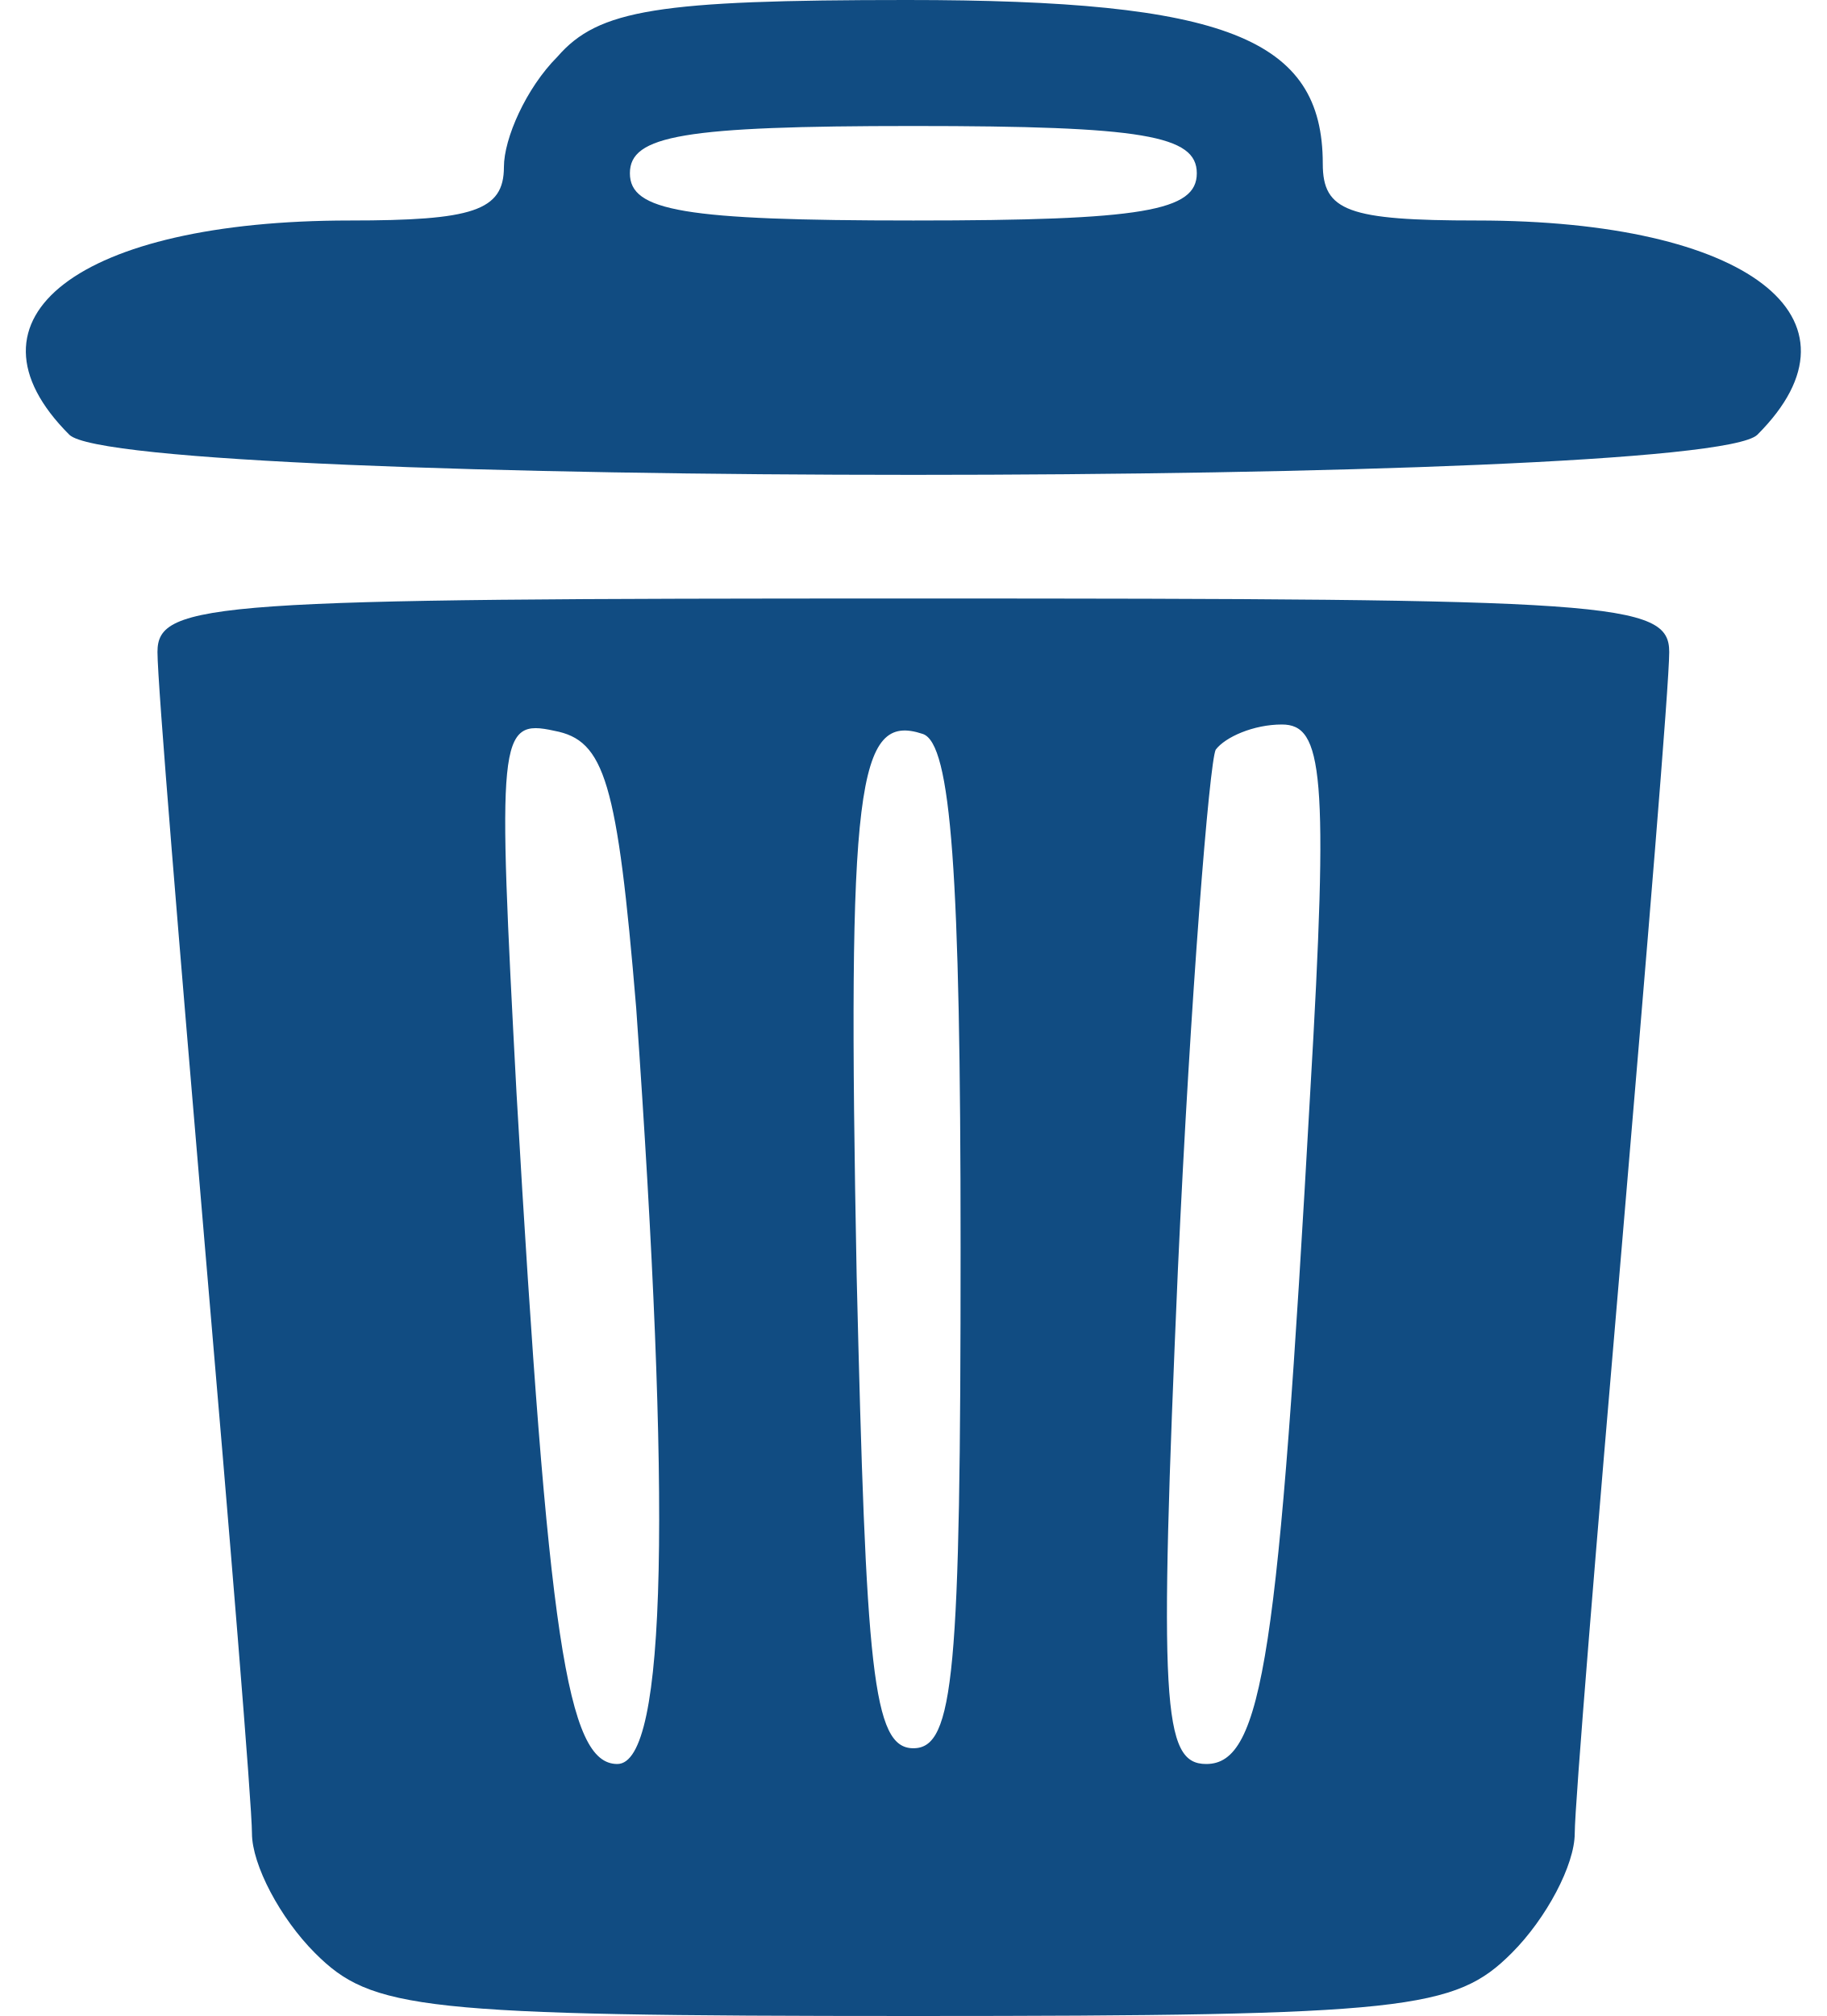
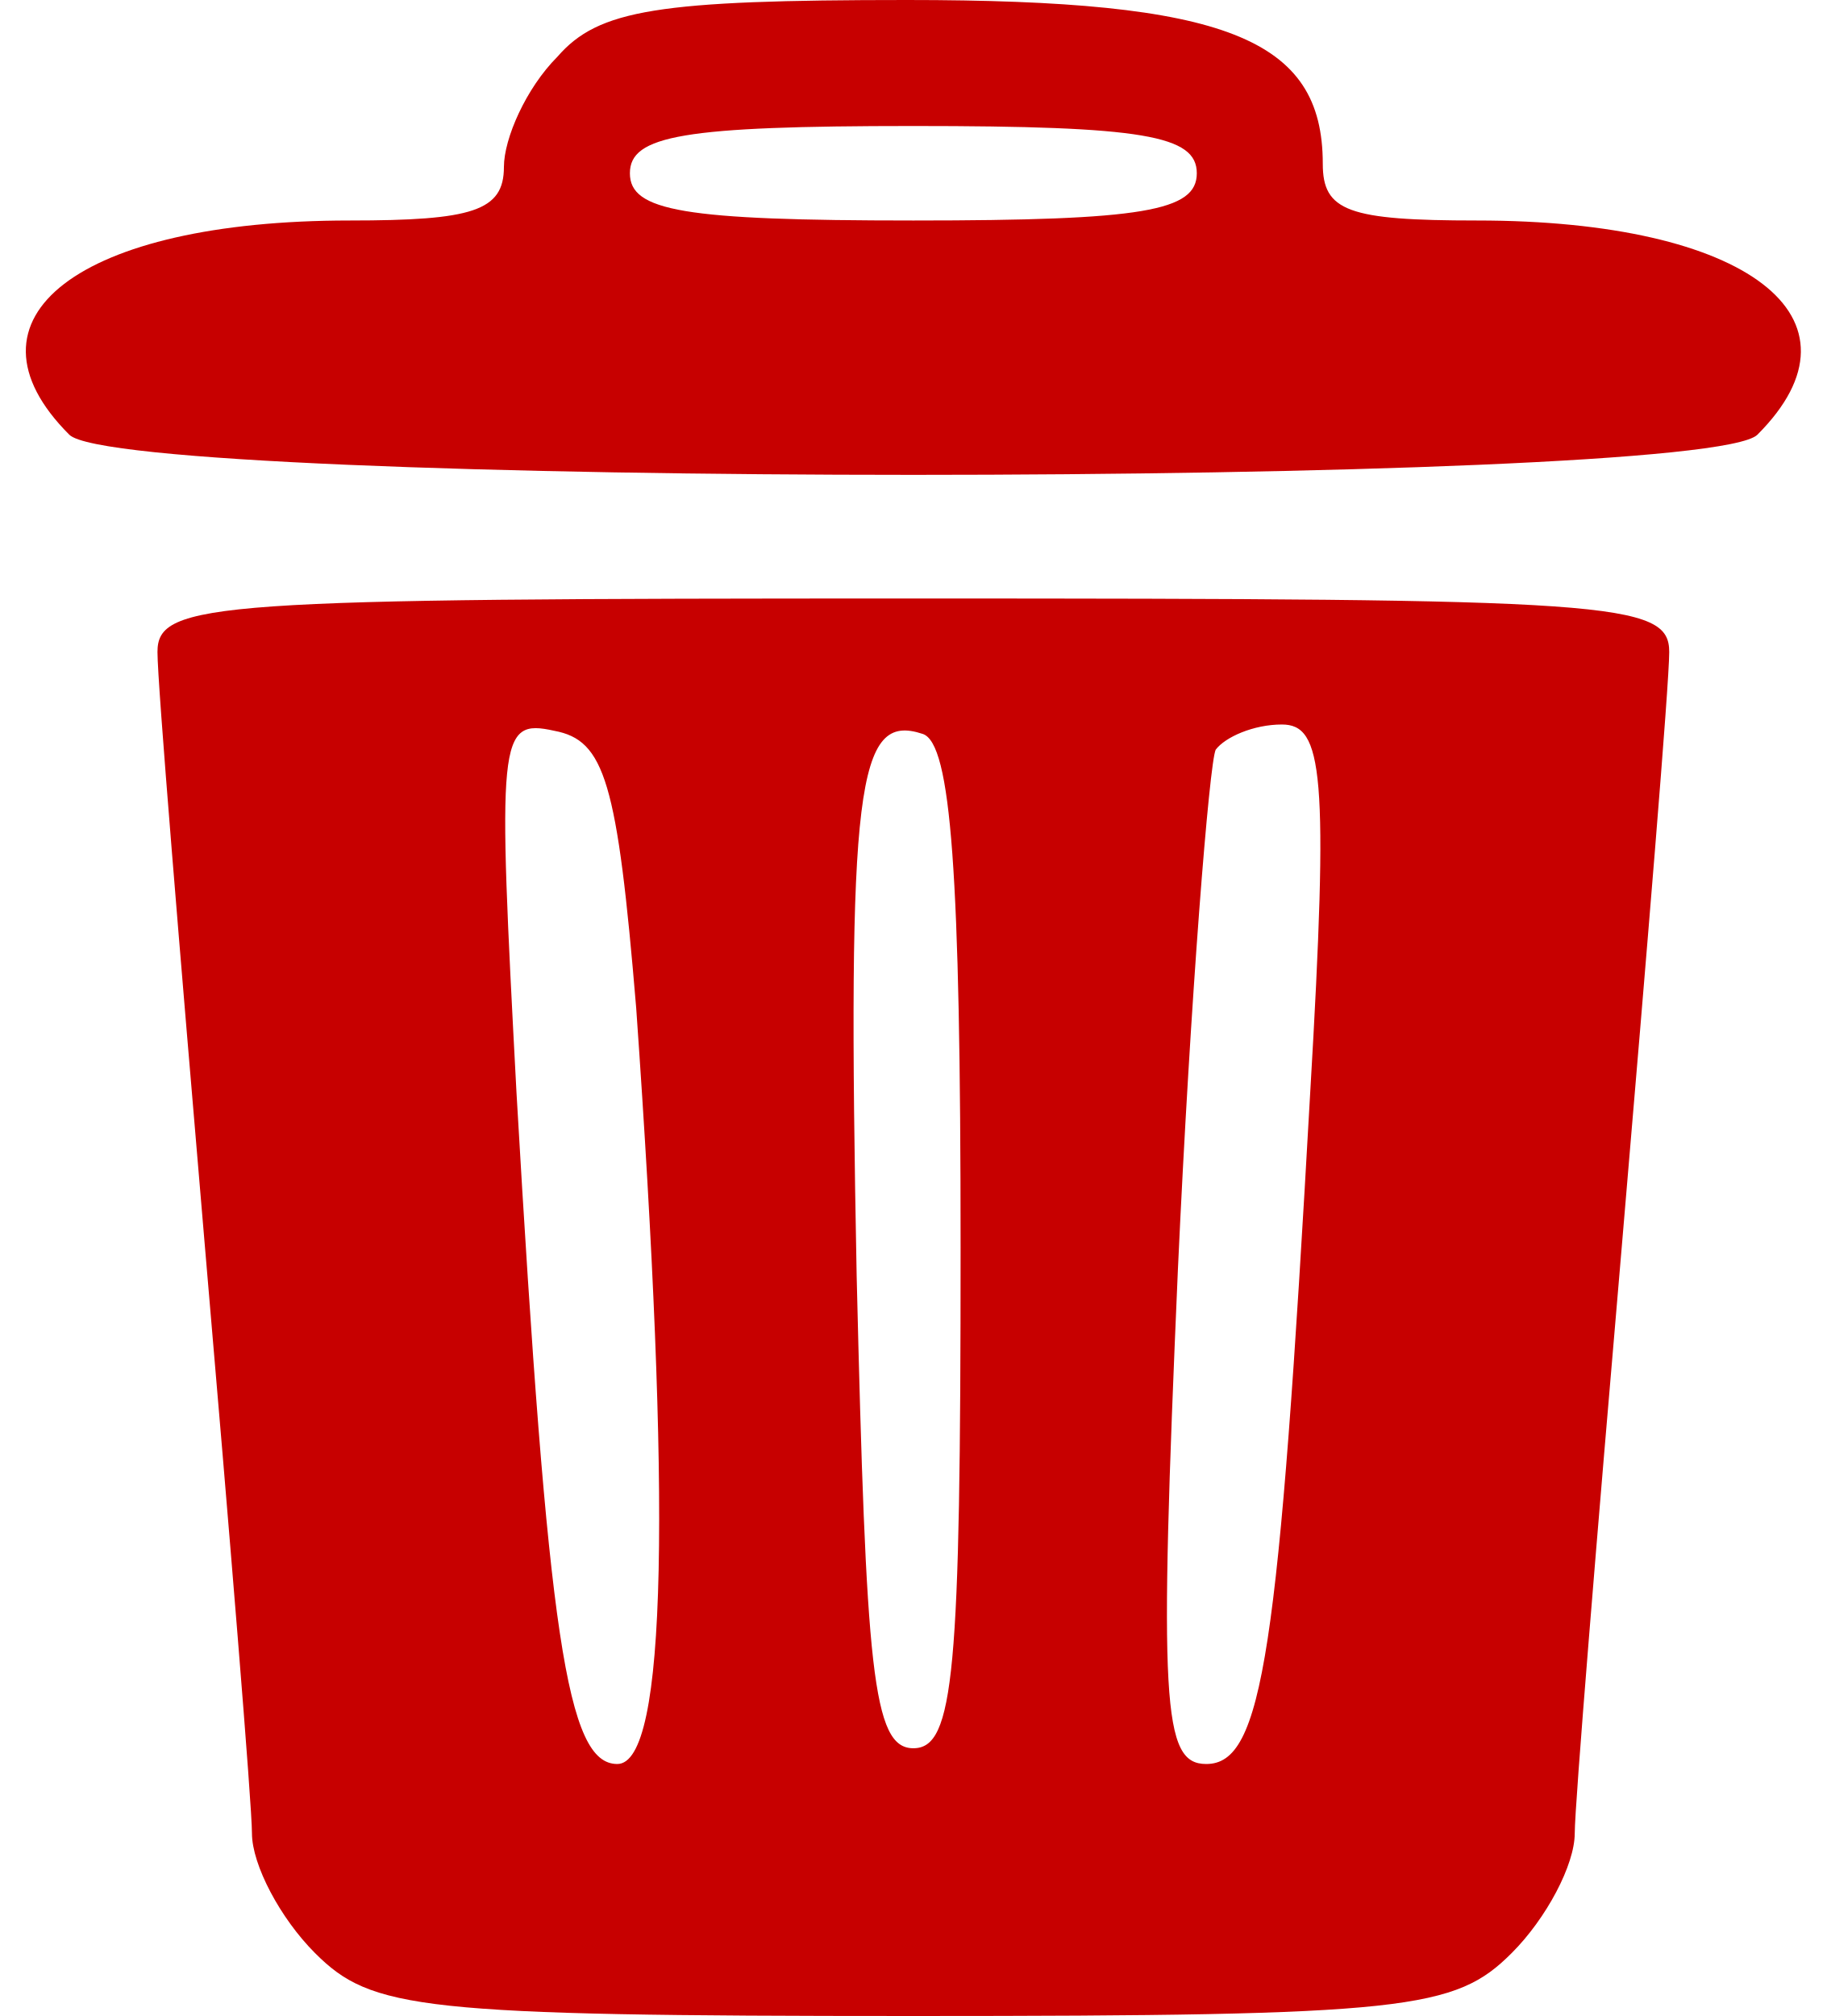
<svg xmlns="http://www.w3.org/2000/svg" width="58" height="64" viewBox="0 0 58 64" fill="none">
-   <path d="M17.7 1.8C16.7 2.8 16 4.4 16 5.3C16 6.7 15 7 11.1 7C2.5 7 -1.5 10.1 2.2 13.8C3.9 15.5 54.1 15.5 55.8 13.8C59.5 10.1 55.5 7 46.9 7C42.8 7 42 6.7 42 5.2C42 1.2 38.9 1.19824e-05 28.8 1.19824e-05C20.9 1.19824e-05 19 0.3 17.7 1.8ZM38 5.5C38 6.7 36.3 7 29 7C21.7 7 20 6.7 20 5.5C20 4.3 21.7 4 29 4C36.3 4 38 4.3 38 5.5Z" fill="#114C82" />
-   <path d="M5 20.7C5 21.7 5.7 30.1 6.5 39.5C7.3 48.8 8 57.3 8 58.2C8 59.2 8.9 60.9 10 62C11.8 63.8 13.3 64 29 64C44.7 64 46.2 63.8 48 62C49.1 60.9 50 59.2 50 58.2C50 57.3 50.7 48.8 51.5 39.5C52.3 30.1 53 21.7 53 20.7C53 19.1 51.2 19 29 19C6.8 19 5 19.1 5 20.7ZM20.2 32C21.3 47.6 21.2 56 19.6 56C18 56 17.4 52 16.4 34.7C15.8 23.4 15.8 22.8 17.6 23.2C19.2 23.5 19.6 24.8 20.2 32ZM30.5 39.6C30.5 53.1 30.3 55.5 29 55.5C27.7 55.5 27.5 53 27.2 40.5C26.9 24.9 27.2 22.6 29.3 23.3C30.2 23.6 30.5 27.7 30.5 39.6ZM41.6 34.7C40.6 52.5 40.1 56 38.3 56C36.9 56 36.8 54.1 37.4 40.3C37.8 31.6 38.4 24.2 38.6 23.8C38.9 23.4 39.8 23 40.7 23C42 23 42.2 24.5 41.6 34.7Z" fill="#114C82" />
+   <path d="M17.7 1.8C16.7 2.8 16 4.4 16 5.3C16 6.7 15 7 11.1 7C2.5 7 -1.5 10.1 2.2 13.8C3.9 15.5 54.1 15.5 55.8 13.8C59.5 10.1 55.5 7 46.9 7C42.8 7 42 6.7 42 5.2C42 1.2 38.9 1.19824e-05 28.8 1.19824e-05C20.9 1.19824e-05 19 0.3 17.7 1.8ZM38 5.5C38 6.7 36.3 7 29 7C21.7 7 20 6.7 20 5.5C20 4.3 21.7 4 29 4C36.3 4 38 4.3 38 5.5Z" fill="#c70000" />
+   <path d="M5 20.7C5 21.7 5.7 30.1 6.5 39.5C7.3 48.8 8 57.3 8 58.2C8 59.2 8.9 60.9 10 62C11.8 63.8 13.3 64 29 64C44.7 64 46.2 63.8 48 62C49.1 60.9 50 59.2 50 58.2C50 57.3 50.7 48.8 51.5 39.5C52.3 30.1 53 21.7 53 20.7C53 19.1 51.2 19 29 19C6.8 19 5 19.1 5 20.7ZM20.2 32C21.3 47.6 21.2 56 19.6 56C18 56 17.4 52 16.4 34.7C15.8 23.4 15.8 22.8 17.6 23.2C19.2 23.5 19.6 24.8 20.2 32ZM30.5 39.6C30.5 53.1 30.3 55.5 29 55.5C27.7 55.5 27.5 53 27.2 40.5C26.9 24.9 27.2 22.6 29.3 23.3C30.2 23.6 30.5 27.7 30.5 39.6ZM41.6 34.7C40.6 52.5 40.1 56 38.3 56C36.9 56 36.8 54.1 37.4 40.3C37.8 31.6 38.4 24.2 38.6 23.8C38.9 23.4 39.8 23 40.7 23C42 23 42.2 24.5 41.6 34.7Z" fill="#c70000" />
</svg>
